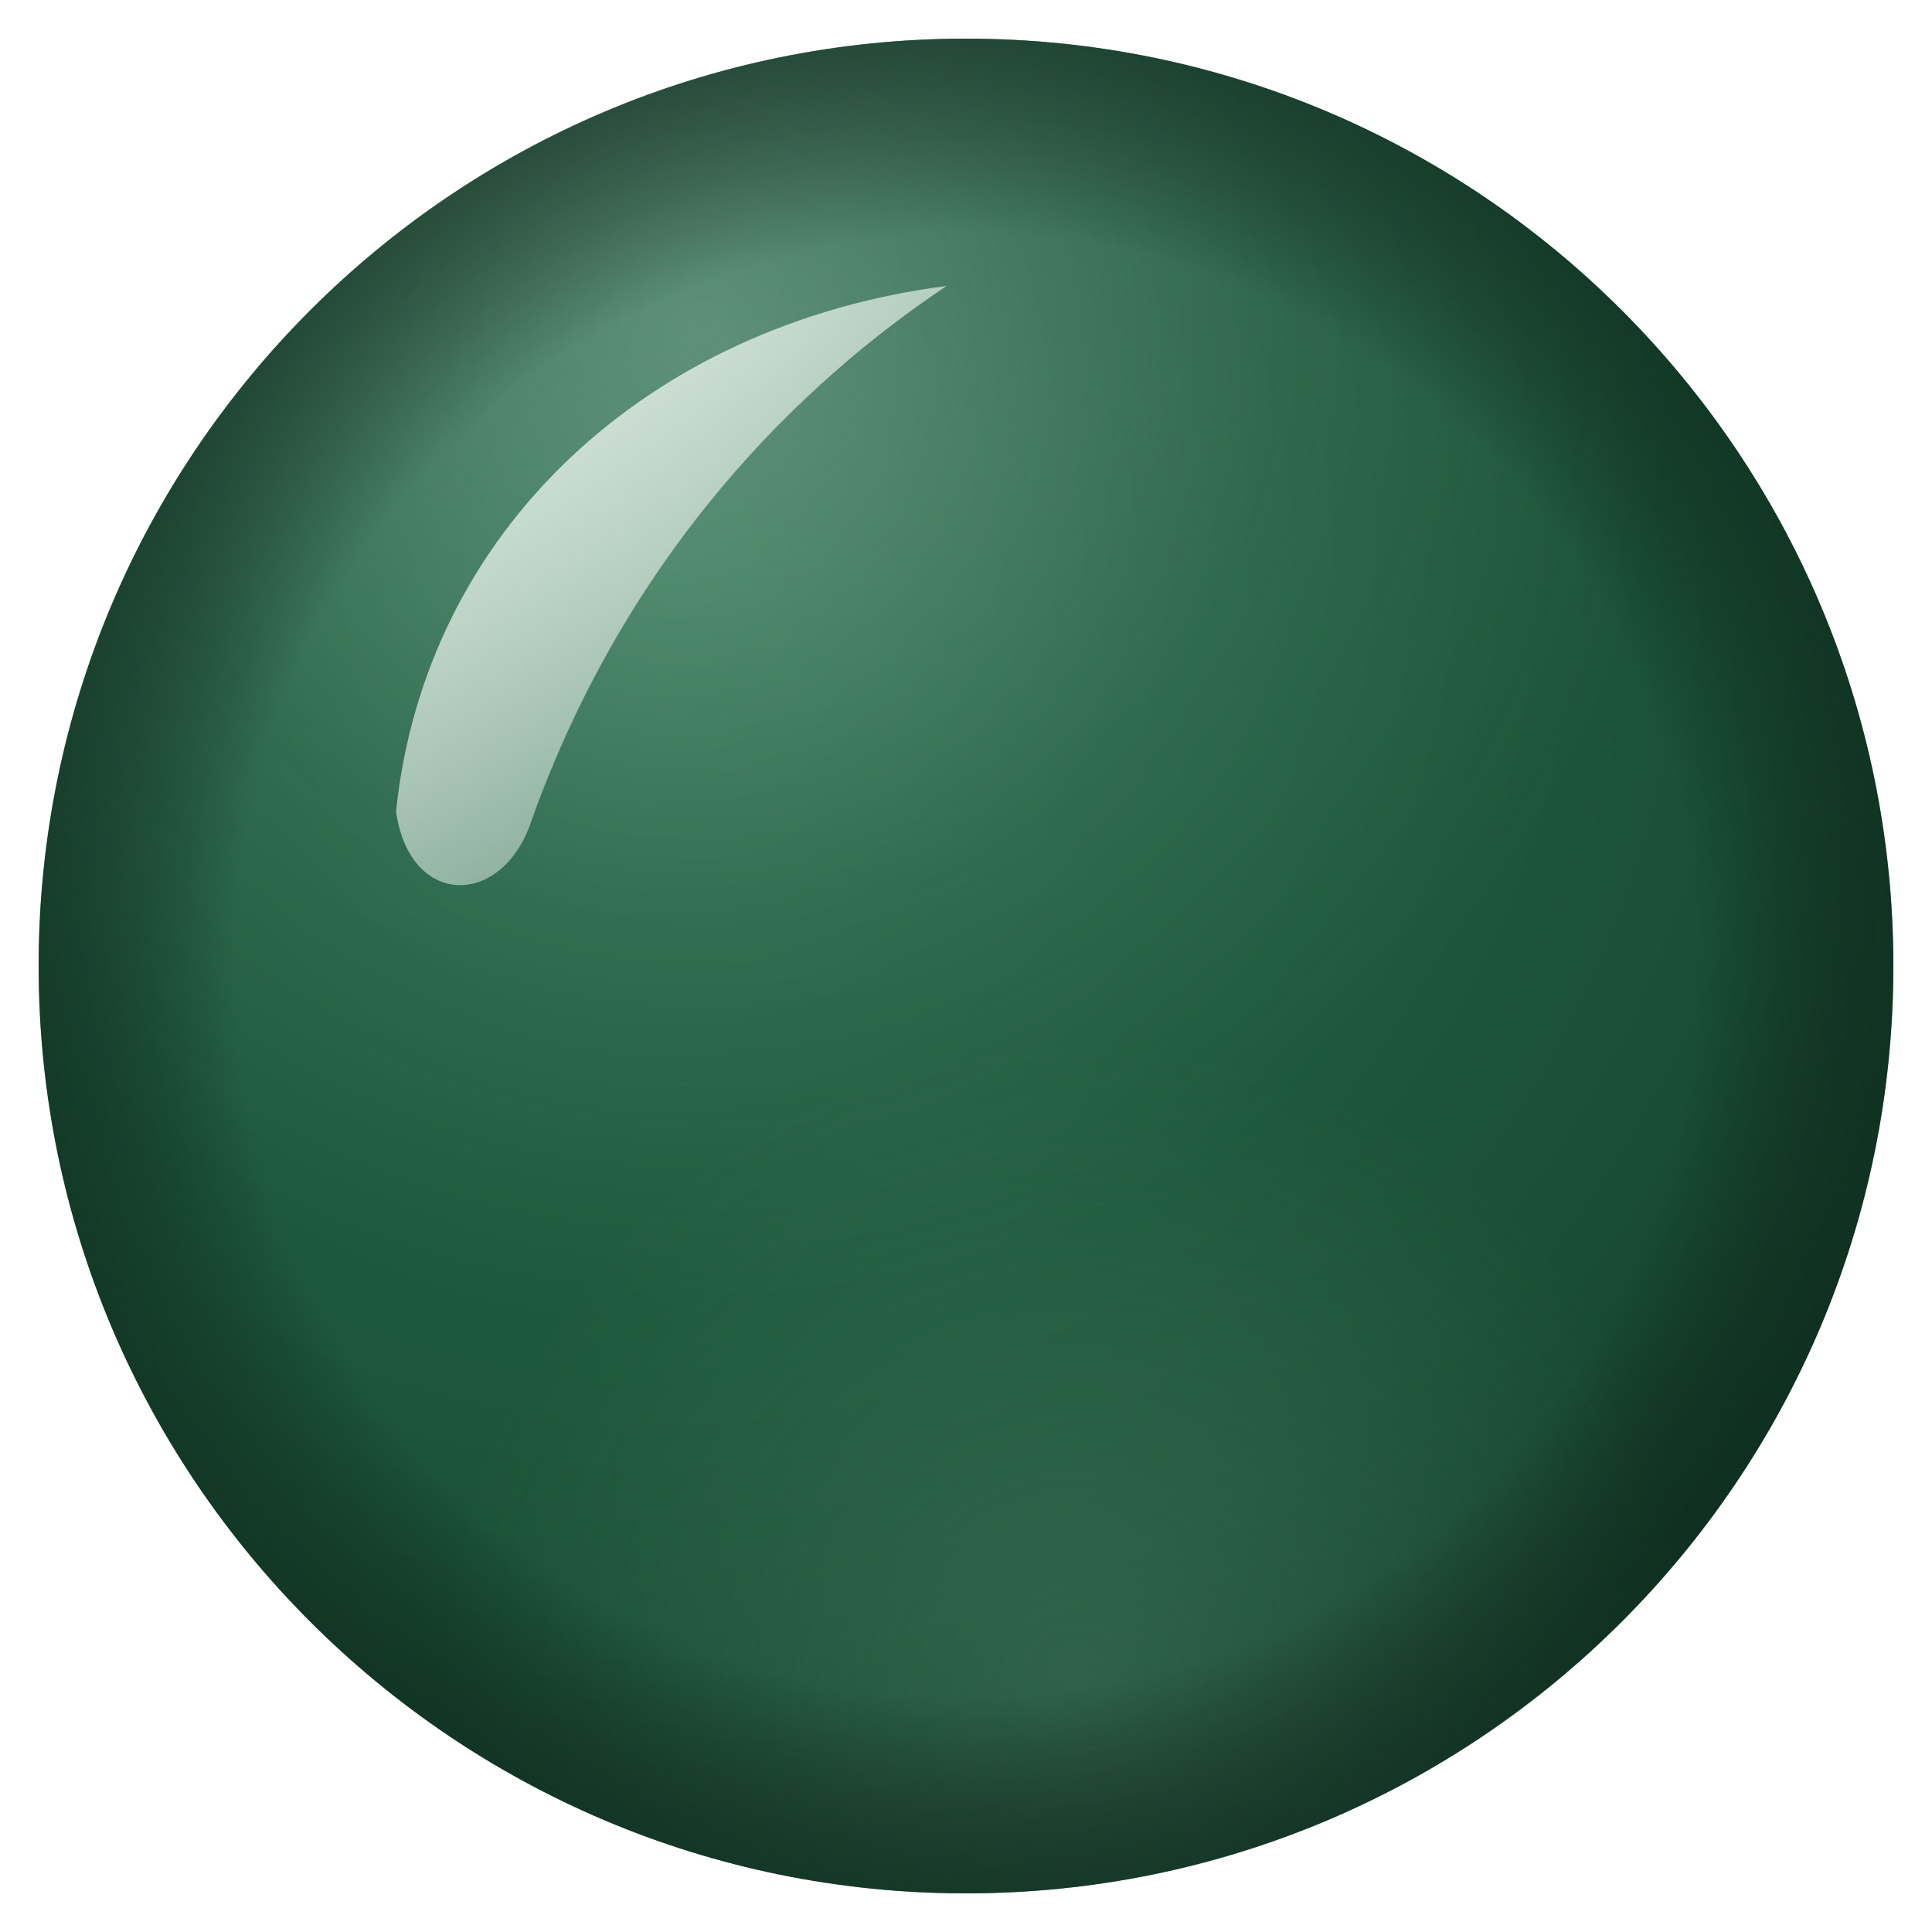
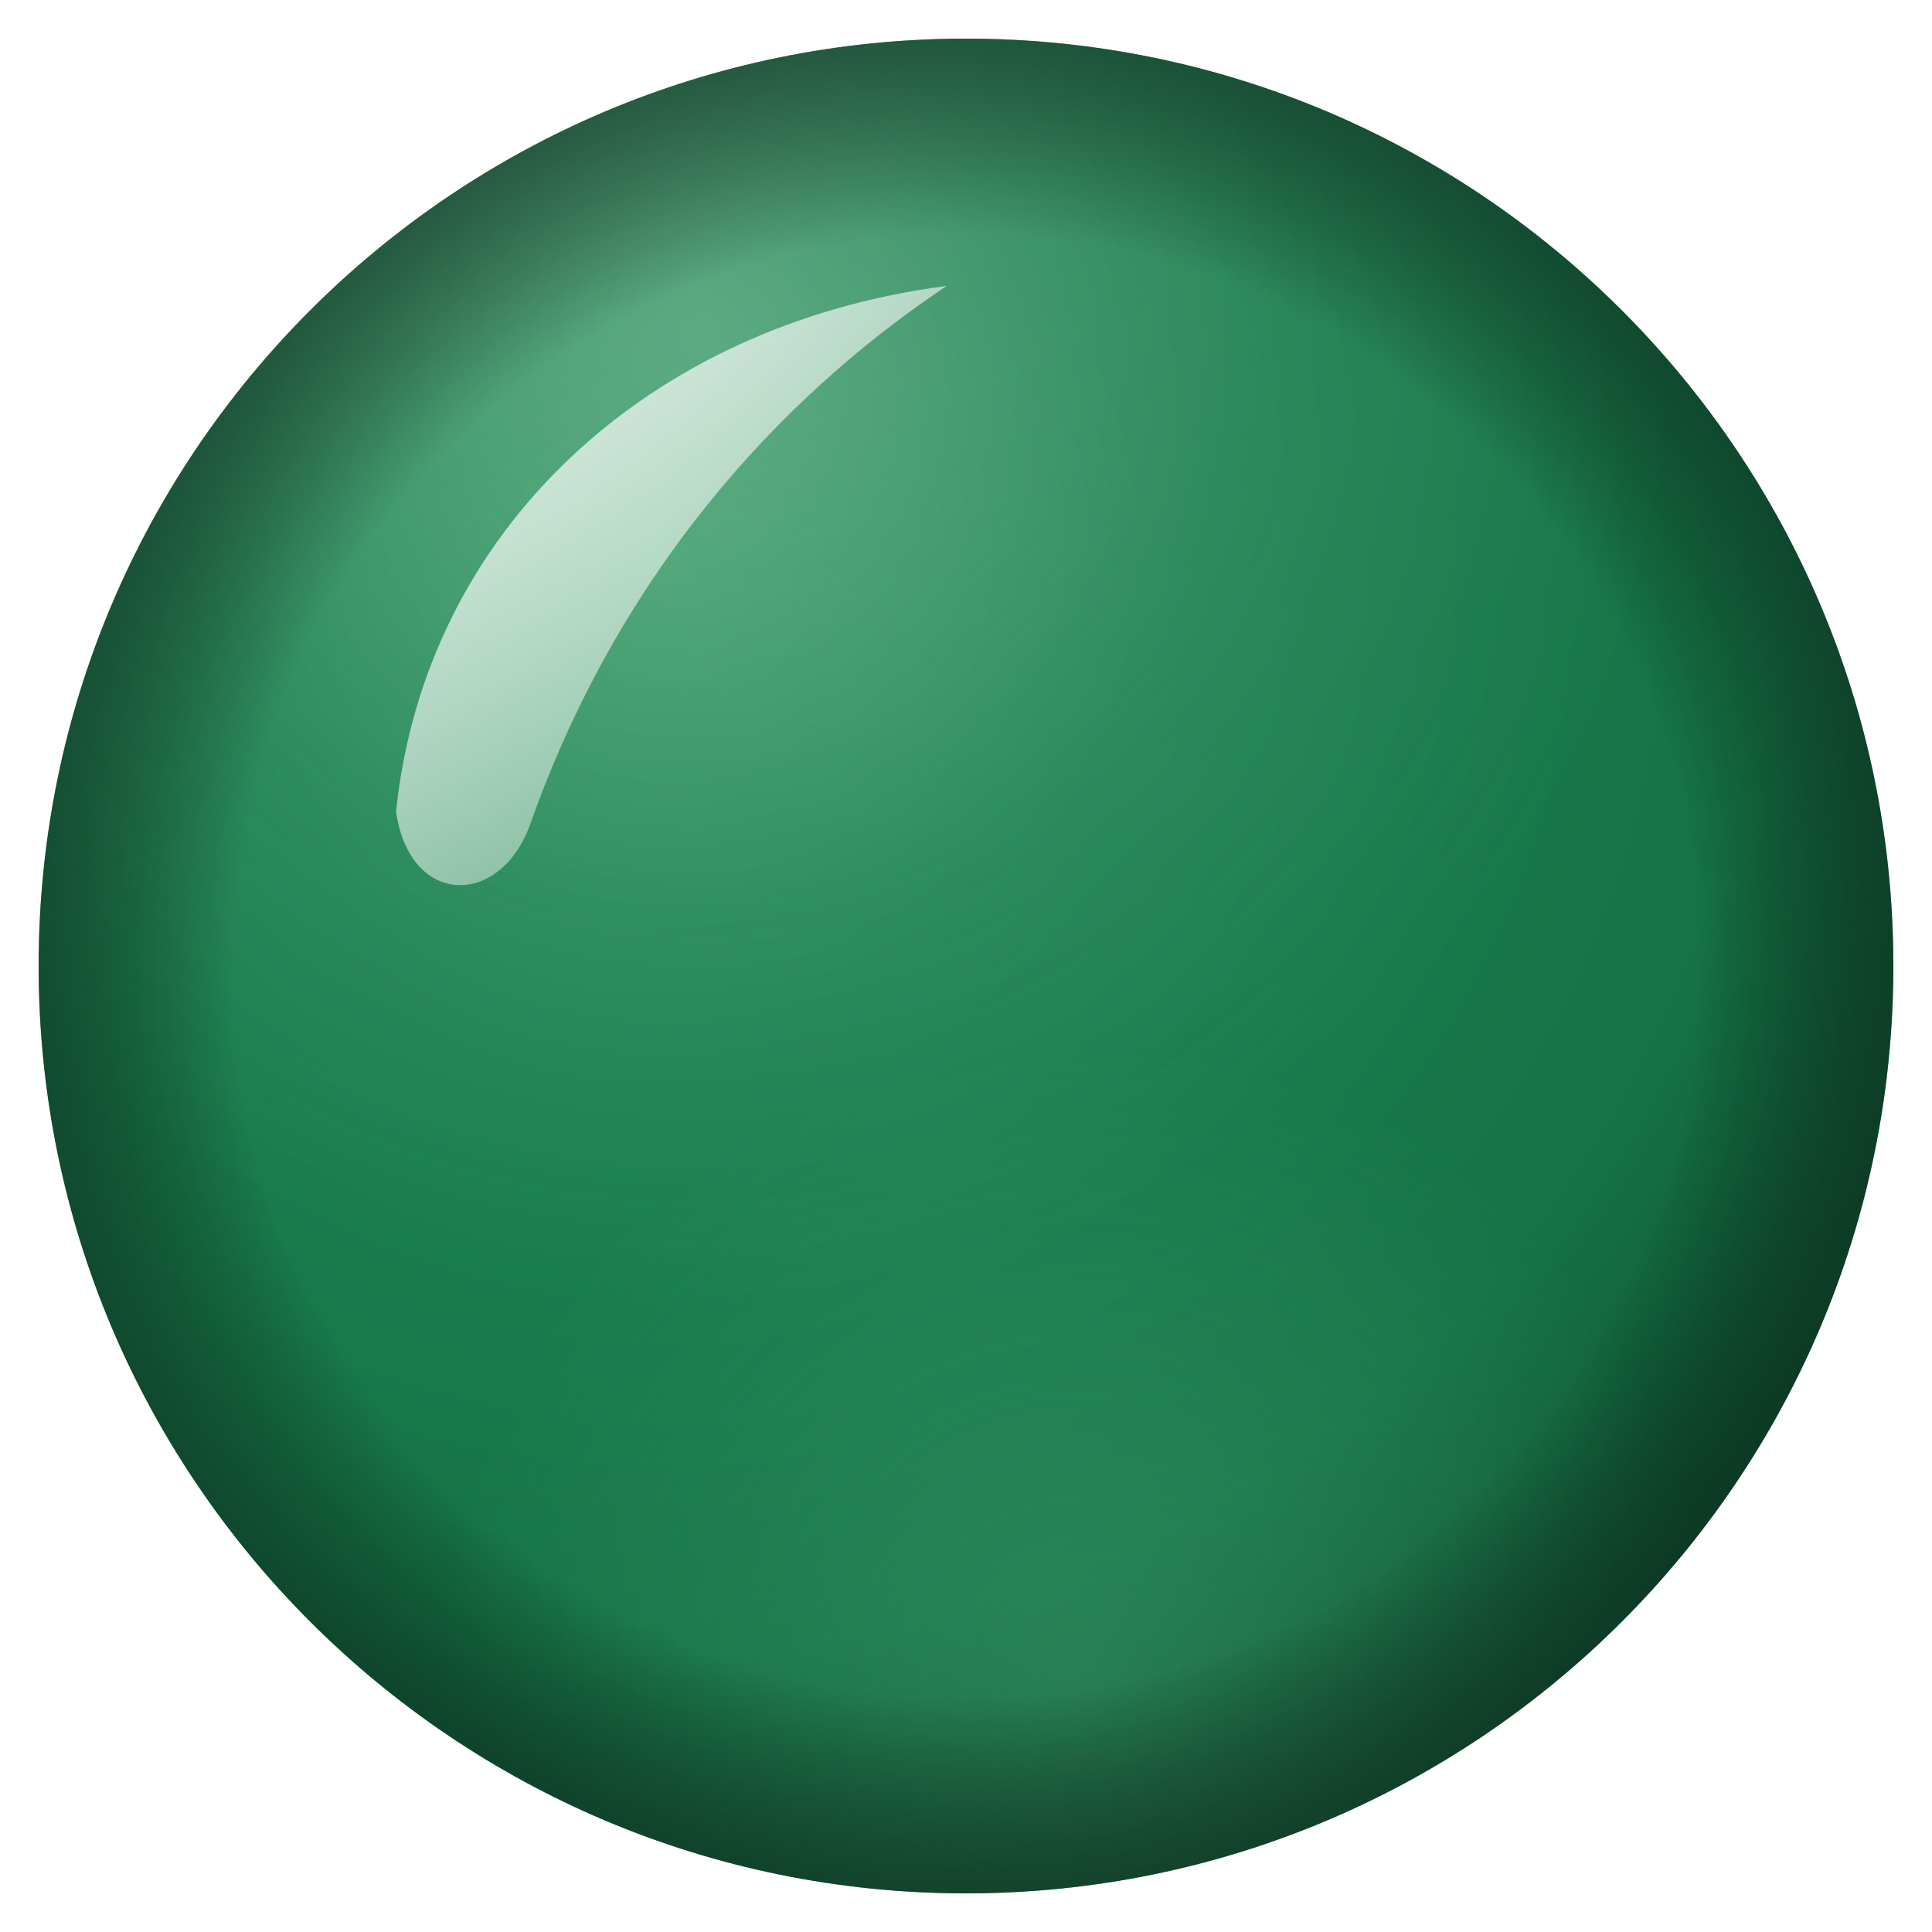
<svg xmlns="http://www.w3.org/2000/svg" role="img" aria-label="Lowball" viewBox="0 0 100 100">
  <defs>
    <radialGradient id="lbBall" cx="34%" cy="28%" r="86%">
-       <stop offset="0%" stop-color="#2C7150" />
-       <stop offset="30%" stop-color="#215F42" />
-       <stop offset="68%" stop-color="#1A5036" />
-       <stop offset="100%" stop-color="#123725" />
+       <stop offset="0%" stop-color="#2D965F" />
+       <stop offset="30%" stop-color="#1C8251" />
+       <stop offset="68%" stop-color="#157347" />
+       <stop offset="100%" stop-color="#0C4229" />
    </radialGradient>
    <radialGradient id="lbRim" cx="50%" cy="50%" r="50%">
      <stop offset="0%" stop-color="#000000" stop-opacity="0" />
      <stop offset="78%" stop-color="#000000" stop-opacity="0" />
      <stop offset="100%" stop-color="#0B2318" stop-opacity=".55" />
    </radialGradient>
    <radialGradient id="lbSheen" cx="36%" cy="16%" r="52%">
      <stop offset="0%" stop-color="#DFEDE5" stop-opacity=".30" />
      <stop offset="60%" stop-color="#DFEDE5" stop-opacity=".08" />
      <stop offset="100%" stop-color="#DFEDE5" stop-opacity="0" />
    </radialGradient>
    <radialGradient id="lbBounce" cx="56%" cy="88%" r="34%">
-       <stop offset="0%" stop-color="#7FB398" stop-opacity=".22" />
-       <stop offset="100%" stop-color="#7FB398" stop-opacity="0" />
+       <stop offset="0%" stop-color="#6FCB9B" stop-opacity=".22" />
+       <stop offset="100%" stop-color="#6FCB9B" stop-opacity="0" />
    </radialGradient>
    <linearGradient id="lbStreak" x1="0.1" y1="0" x2="0.9" y2="1">
      <stop offset="0%" stop-color="#F2F8F4" stop-opacity=".95" />
      <stop offset="70%" stop-color="#F2F8F4" stop-opacity=".45" />
      <stop offset="100%" stop-color="#F2F8F4" stop-opacity="0" />
    </linearGradient>
  </defs>
  <circle cx="50" cy="50" r="48" fill="url(#lbBall)" />
  <circle cx="50" cy="50" r="48" fill="url(#lbSheen)" />
  <circle cx="50" cy="50" r="48" fill="url(#lbBounce)" />
  <path d="M20.5 42 C22 27.5 33.5 16.8 49 14.8 C41.5 19.8 32.5 28.5 27.5 42.5 C26 47 21.2 47 20.5 42 Z" fill="url(#lbStreak)" />
  <circle cx="50" cy="50" r="48" fill="url(#lbRim)" />
</svg>
